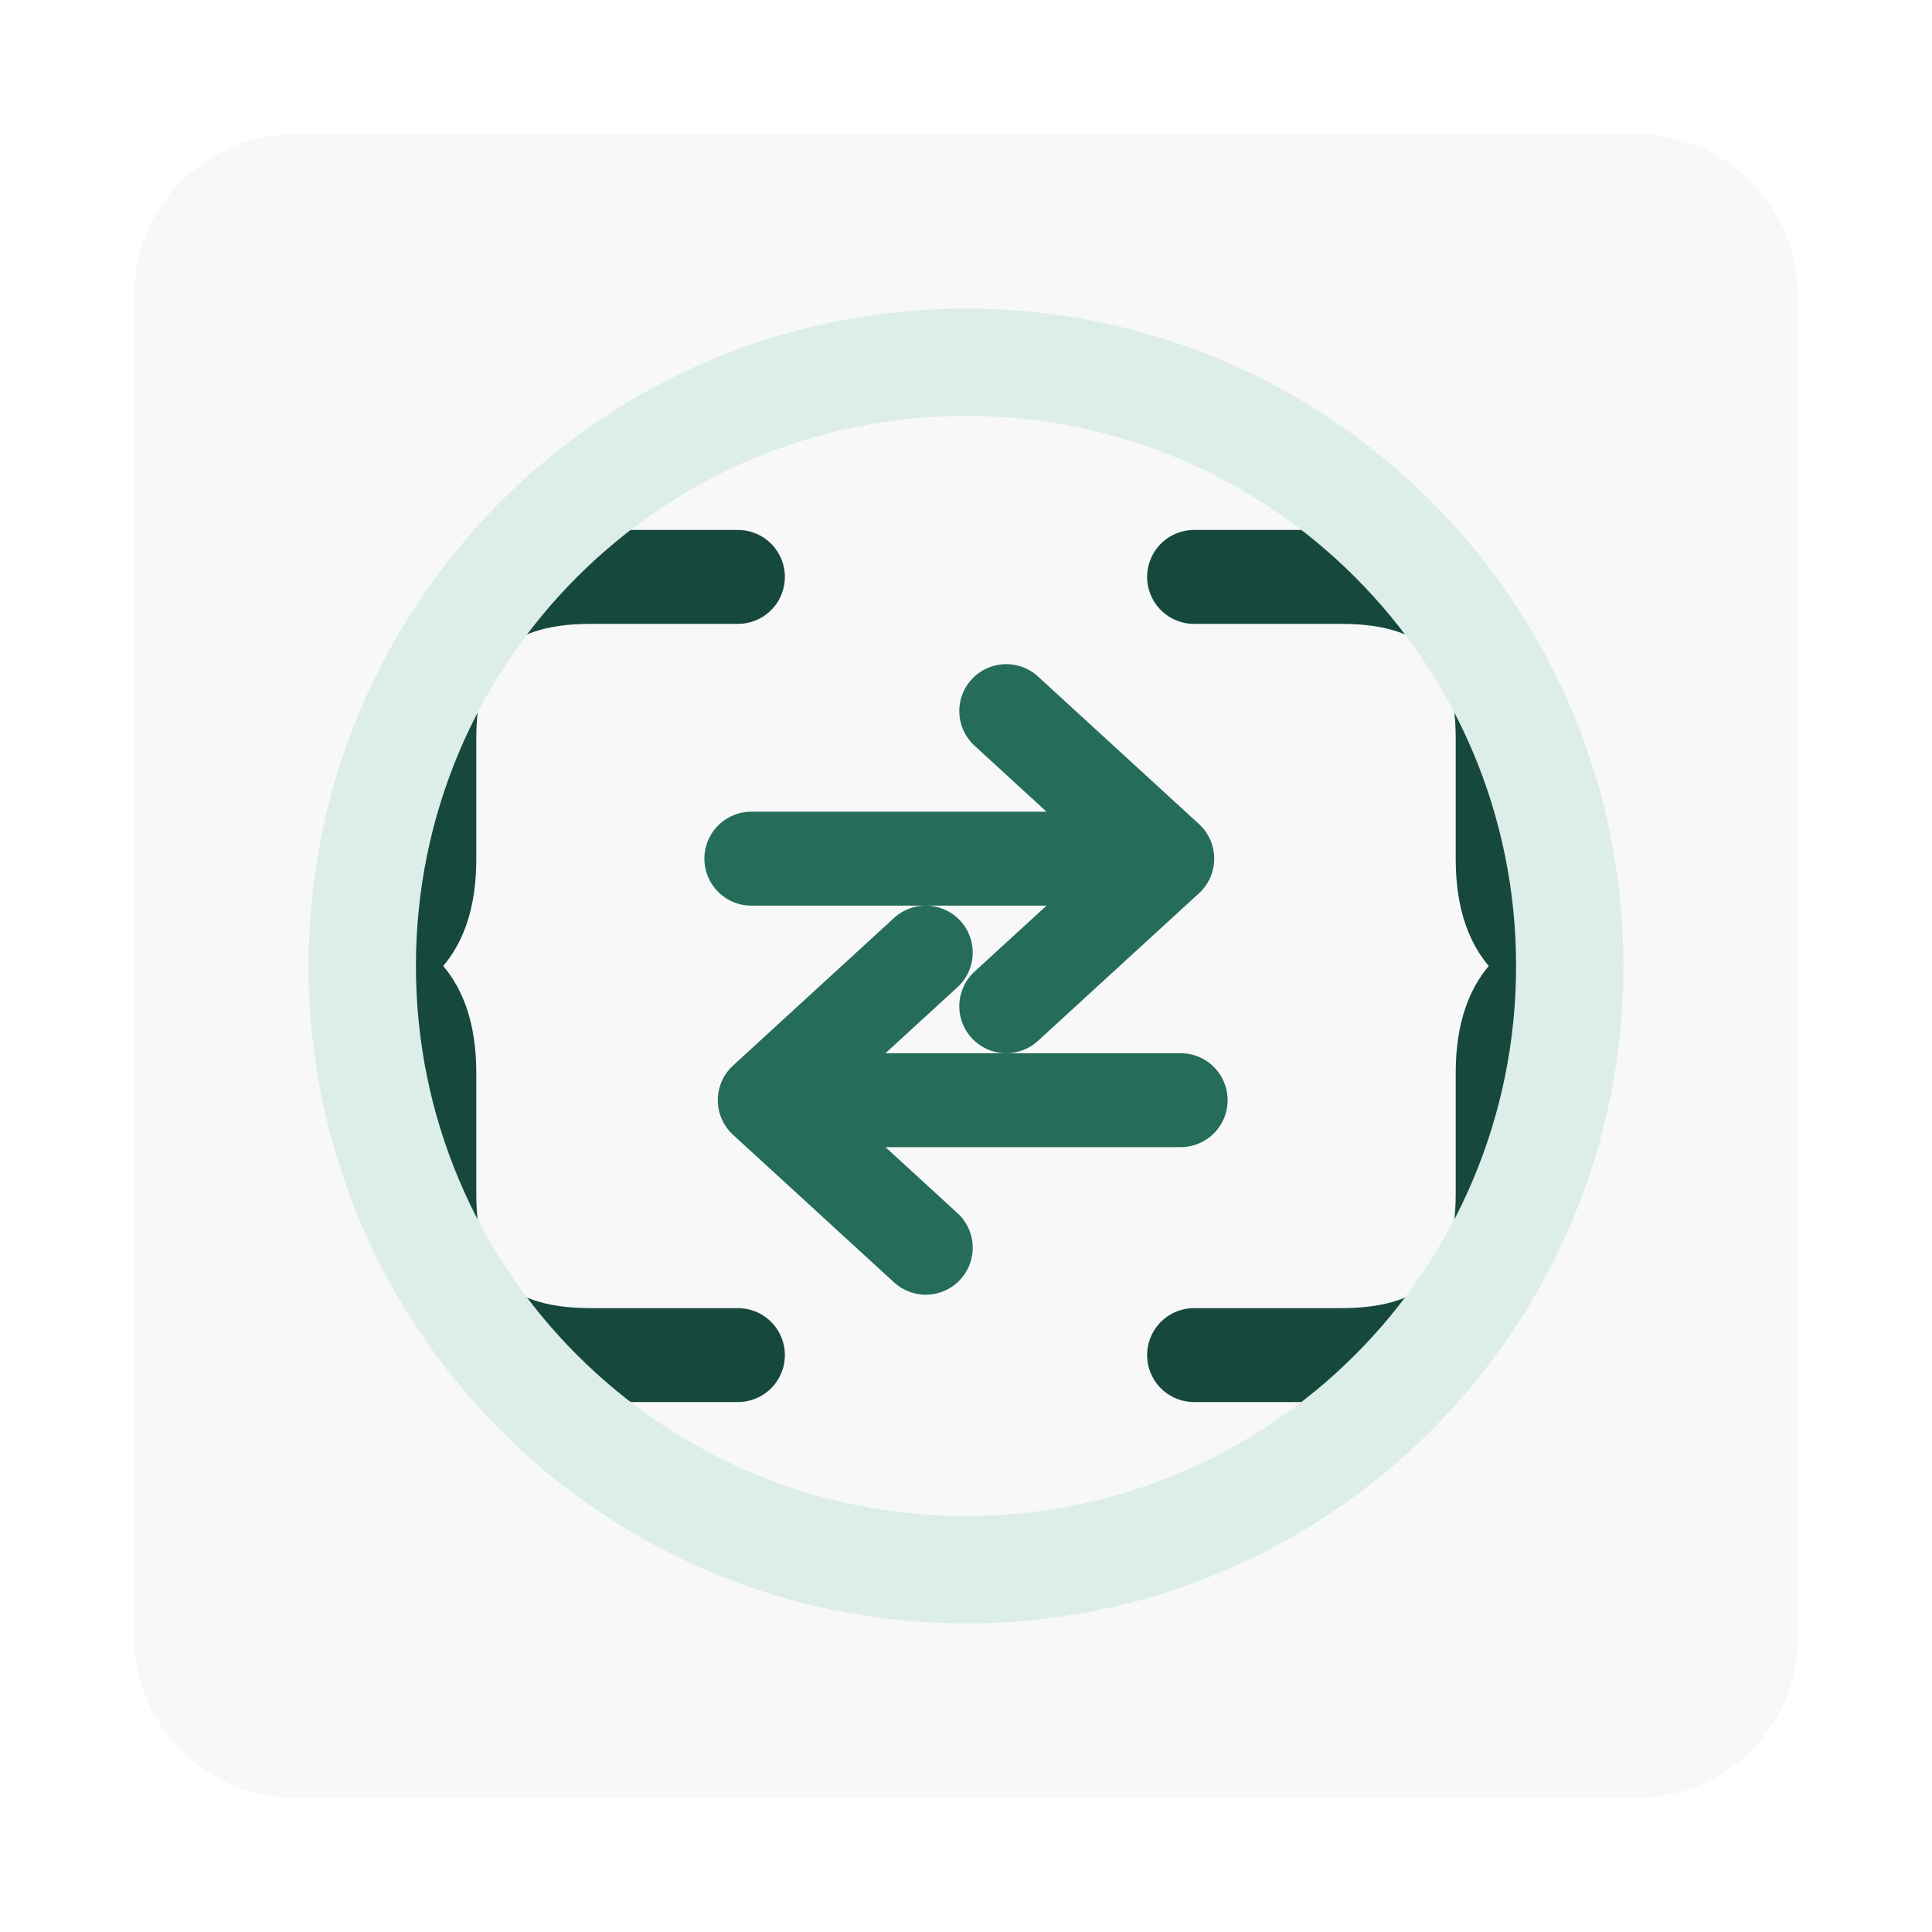
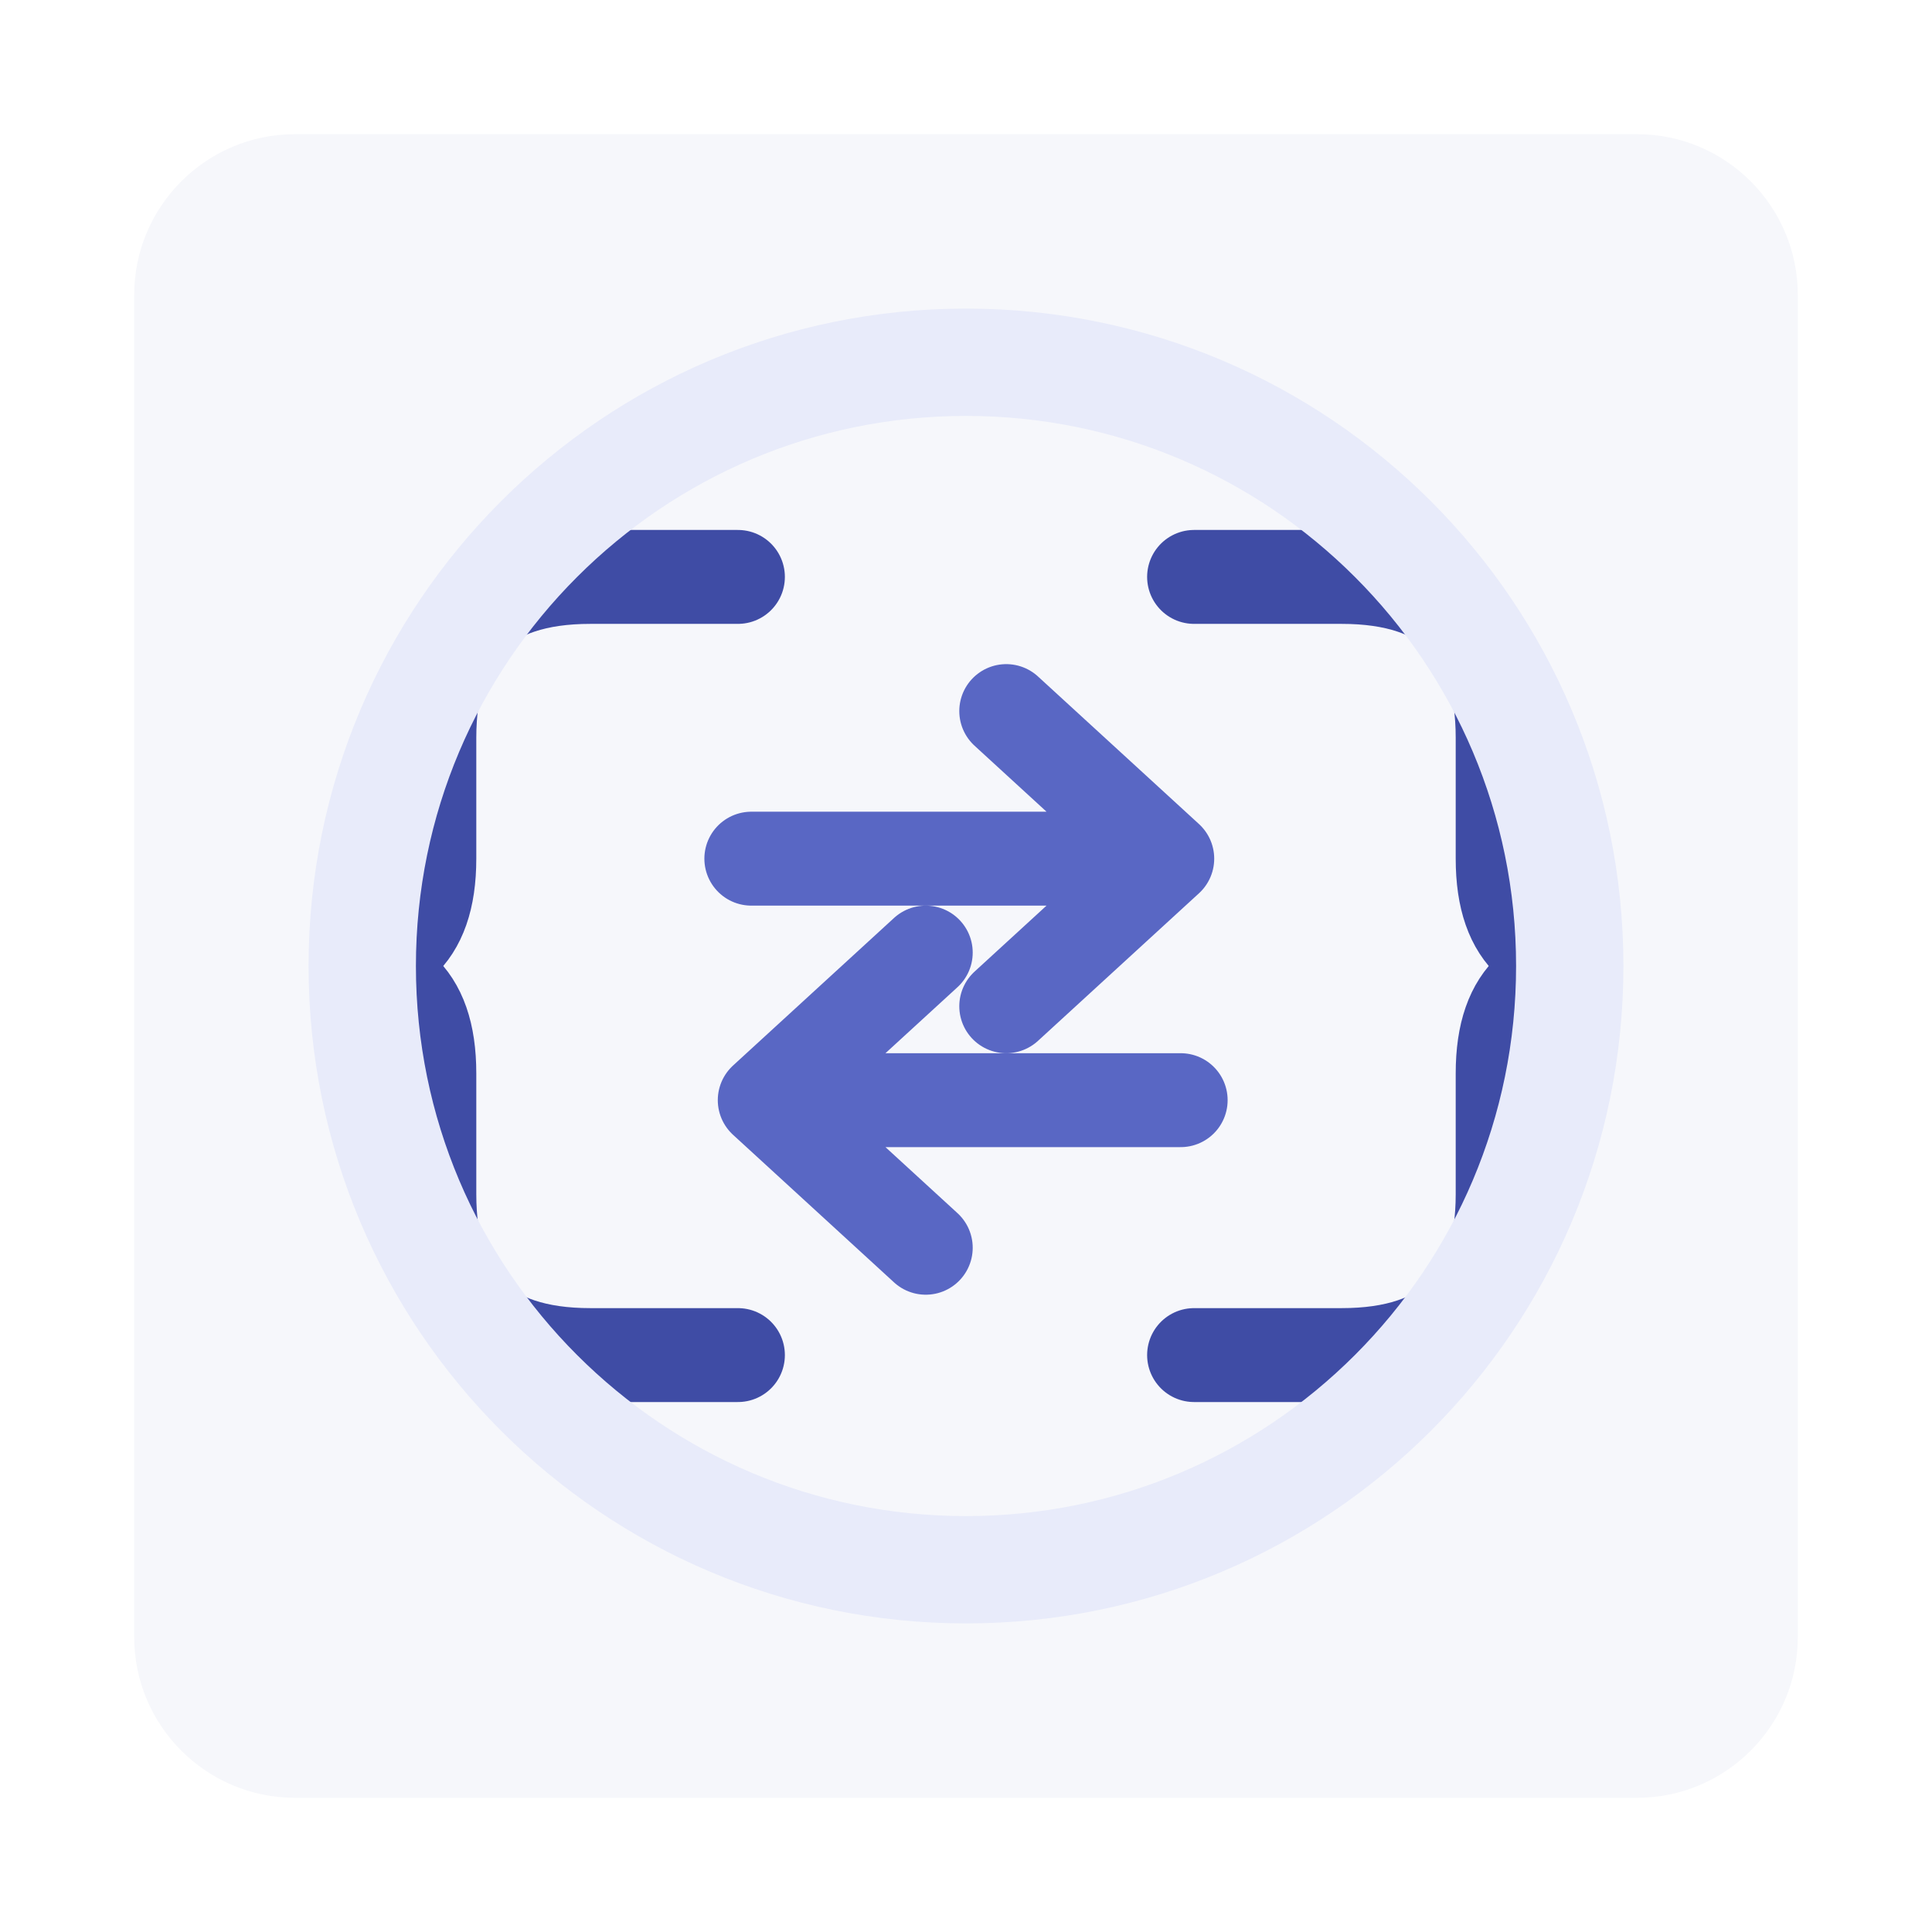
<svg xmlns="http://www.w3.org/2000/svg" viewBox="0 0 144 144" role="img" aria-label="Encoder decoder icon">
-   <rect x="10" y="10" width="124" height="124" rx="12" fill="#f7f8f7" />
-   <path d="M55 43H44c-8 0-12 4-12 12v9c0 6-3 8-8 8 5 0 8 2 8 8v9c0 8 4 12 12 12h11" fill="none" stroke="#16483e" stroke-width="7" stroke-linecap="round" />
-   <path d="M89 43h11c8 0 12 4 12 12v9c0 6 3 8 8 8-5 0-8 2-8 8v9c0 8-4 12-12 12H89" fill="none" stroke="#16483e" stroke-width="7" stroke-linecap="round" />
-   <path d="M56 64h31M75 53l12 11-12 11M88 82H57M69 93 57 82l12-11" fill="none" stroke="#256d5a" stroke-width="7" stroke-linecap="round" stroke-linejoin="round" />
-   <circle cx="72" cy="72" r="45" fill="none" stroke="#dceee7" stroke-width="8" />
+   <rect x="10" y="10" width="124" height="124" rx="12" fill="#f6f7fb" />
+   <path d="M55 43H44c-8 0-12 4-12 12v9c0 6-3 8-8 8 5 0 8 2 8 8v9c0 8 4 12 12 12h11" fill="none" stroke="#3f4ca5" stroke-width="7" stroke-linecap="round" />
+   <path d="M89 43h11c8 0 12 4 12 12v9c0 6 3 8 8 8-5 0-8 2-8 8v9c0 8-4 12-12 12H89" fill="none" stroke="#3f4ca5" stroke-width="7" stroke-linecap="round" />
+   <path d="M56 64h31M75 53l12 11-12 11M88 82H57M69 93 57 82l12-11" fill="none" stroke="#5967c4" stroke-width="7" stroke-linecap="round" stroke-linejoin="round" />
+   <circle cx="72" cy="72" r="45" fill="none" stroke="#e8ebfa" stroke-width="8" />
</svg>
